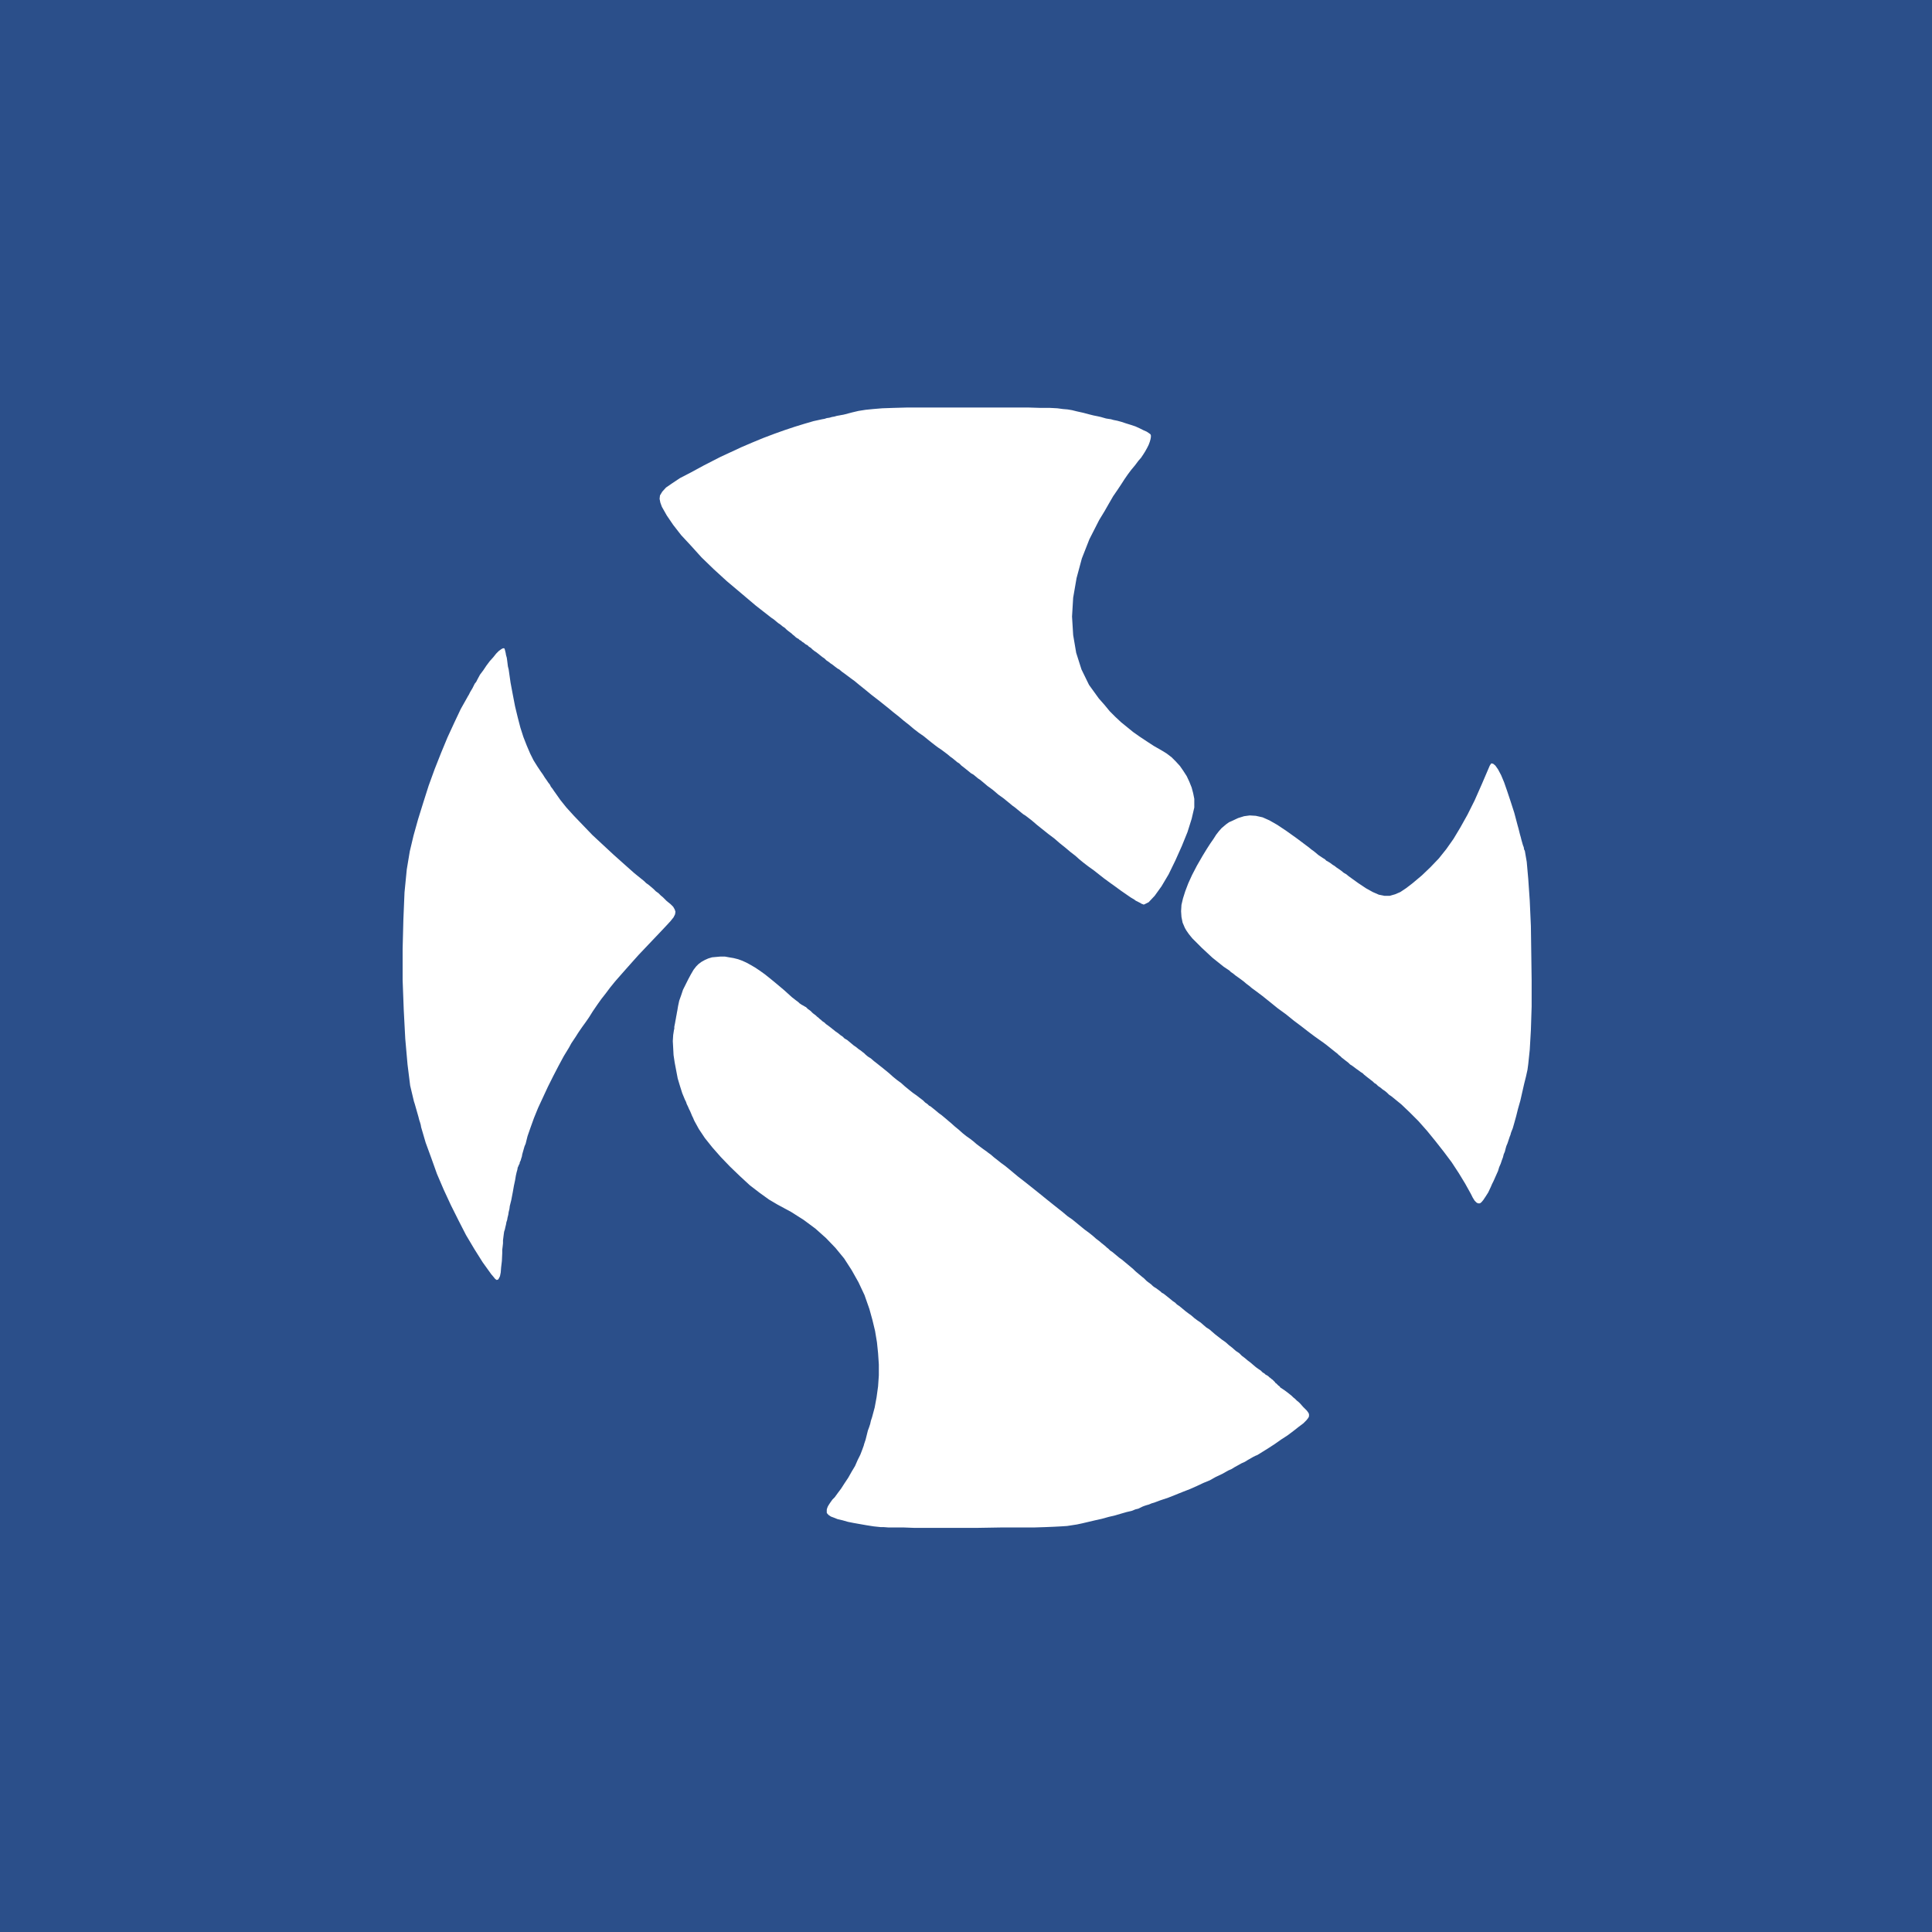
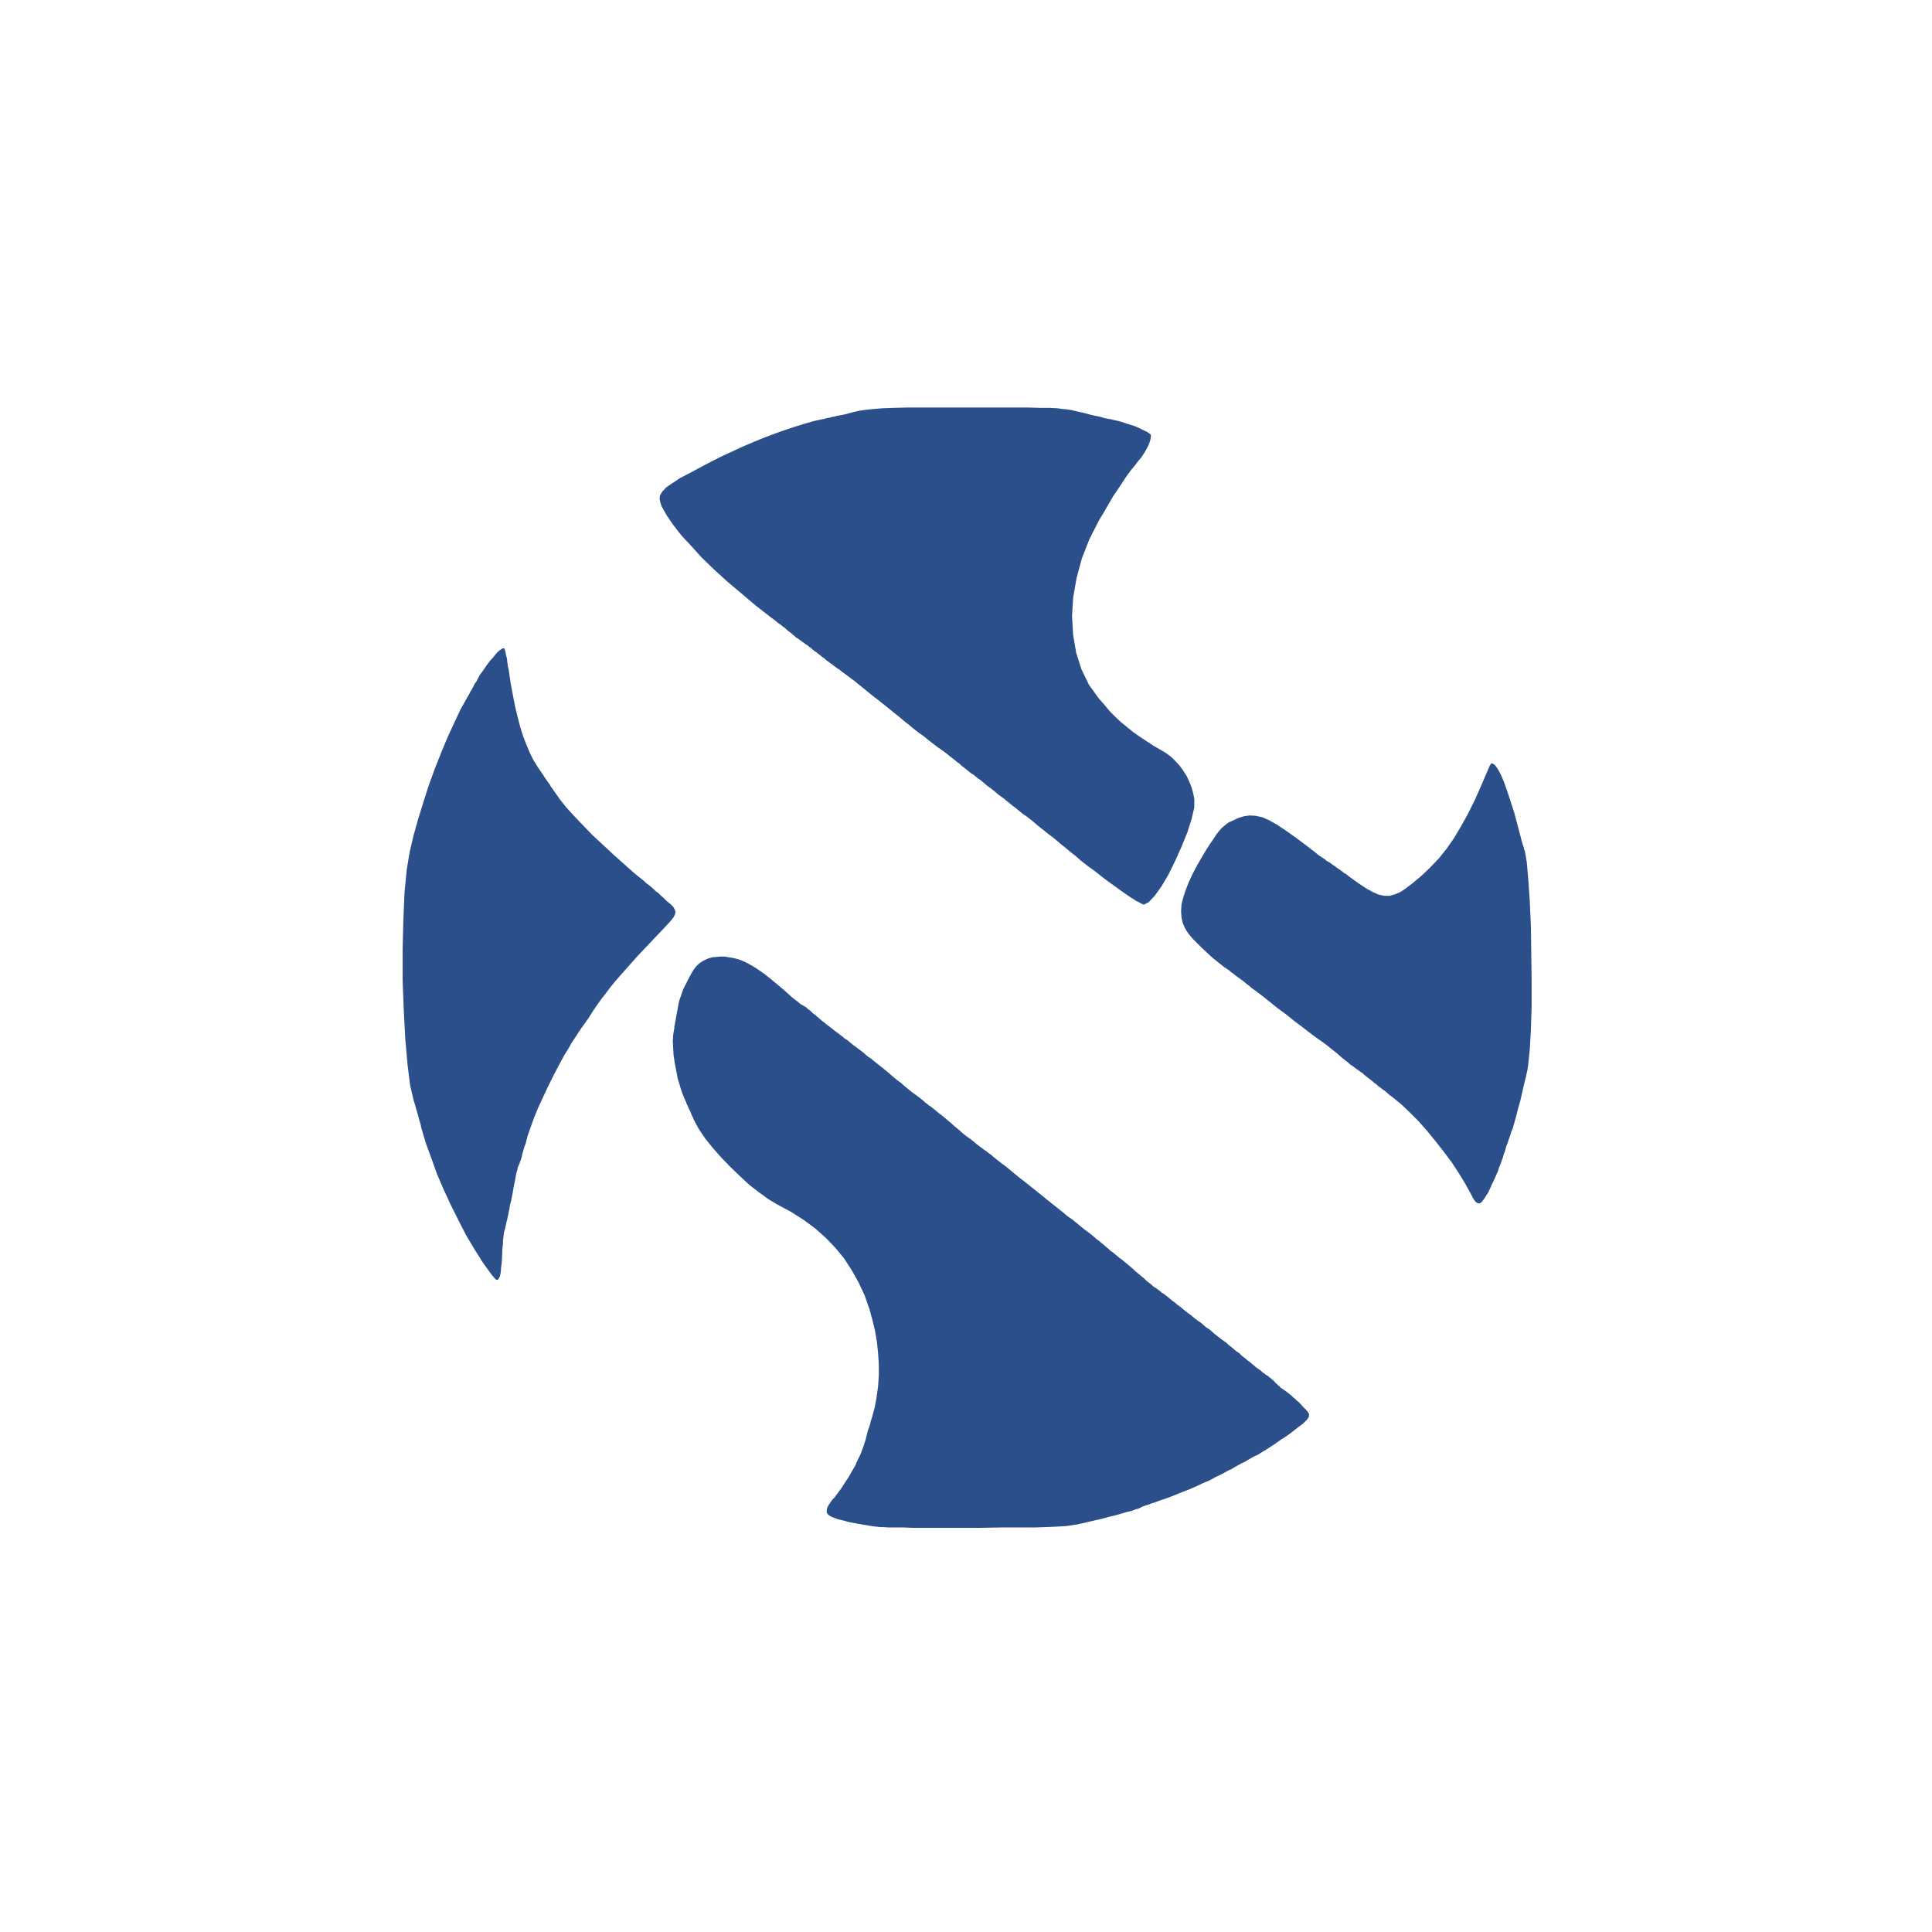
<svg xmlns="http://www.w3.org/2000/svg" viewBox="0 0 512 512" width="512" height="512">
-   <rect width="512" height="512" fill="#2B4F8A" />
-   <path d="M233.4 404.7L231.5 404.5L229.6 404.2L227.9 403.9L226.2 403.6L224.7 403.3L223.3 402.9L222.0 402.6L221.0 402.2L220.2 401.9L219.6 401.5L219.3 401.2L219.1 400.9L219.1 400.5L219.1 400.1L219.2 399.7L219.4 399.2L219.7 398.7L220.1 398.1L220.6 397.4L221.2 396.8L222.0 395.7L222.9 394.5L223.8 393.1L224.8 391.6L225.7 390.0L226.6 388.5L227.3 386.9L228.0 385.5L228.5 384.2L228.9 383.1L229.0 382.7L229.2 382.1L229.4 381.5L229.6 380.7L229.8 379.9L230.0 379.1L230.3 378.3L230.6 377.4L230.8 376.5L231.1 375.6L231.8 373.0L232.3 370.3L232.7 367.4L232.9 364.5L232.9 361.6L232.7 358.6L232.4 355.7L231.9 352.7L231.2 349.8L230.4 346.9L229.1 343.2L227.5 339.8L225.7 336.6L223.7 333.5L221.4 330.7L218.9 328.1L216.1 325.6L213.0 323.3L209.7 321.2L206.0 319.2L203.8 317.9L201.3 316.1L198.7 314.1L196.1 311.7L193.5 309.2L191.0 306.6L188.8 304.1L186.8 301.6L185.2 299.2L184.1 297.2L183.9 296.8L183.7 296.3L183.4 295.7L183.2 295.2L182.9 294.5L182.6 293.9L182.3 293.2L182.0 292.6L181.8 292.0L181.5 291.4L180.8 289.7L180.2 287.8L179.6 285.8L179.2 283.7L178.8 281.6L178.5 279.6L178.4 277.7L178.3 275.9L178.4 274.3L178.6 273.0L178.7 272.6L178.7 272.1L178.8 271.6L178.9 271.1L179.0 270.5L179.1 270.0L179.2 269.4L179.3 268.9L179.4 268.3L179.5 267.8L179.7 266.6L180.0 265.2L180.5 263.8L181.0 262.3L181.7 260.9L182.4 259.5L183.1 258.2L183.8 257.0L184.5 256.1L185.1 255.5L185.9 254.9L186.8 254.4L187.7 254.0L188.7 253.7L189.8 253.6L190.9 253.5L192.1 253.5L193.2 253.7L194.4 253.9L195.6 254.2L196.7 254.6L197.8 255.1L198.9 255.7L200.1 256.4L201.3 257.2L202.7 258.2L204.2 259.4L205.9 260.8L207.8 262.4L209.9 264.3L210.3 264.6L210.8 265.0L211.2 265.3L211.6 265.6L211.9 265.9L212.2 266.1L212.5 266.3L212.7 266.4L212.9 266.5L213.0 266.6L213.1 266.6L213.2 266.7L213.4 266.8L213.6 266.9L213.8 267.1L214.1 267.4L214.4 267.6L214.8 267.9L215.1 268.2L215.4 268.5L215.8 268.8L216.2 269.1L216.5 269.4L216.9 269.7L217.2 270.0L217.6 270.3L217.9 270.6L218.2 270.8L218.5 271.0L218.7 271.2L218.9 271.4L219.2 271.6L219.6 271.9L220.0 272.2L220.5 272.6L221.0 273.0L221.5 273.4L222.1 273.8L222.7 274.3L223.3 274.7L223.8 275.2L224.5 275.6L225.1 276.1L225.7 276.6L226.3 277.1L226.9 277.5L227.5 278.0L228.1 278.4L228.6 278.8L229.0 279.1L229.4 279.5L230.0 280.0L230.8 280.5L231.6 281.2L232.5 281.9L233.5 282.7L234.5 283.5L235.6 284.4L236.6 285.3L237.7 286.2L238.8 287.0L239.8 287.9L240.9 288.8L241.9 289.6L242.9 290.3L243.8 291.0L244.6 291.6L245.2 292.2L245.8 292.6L246.2 293.0L246.6 293.2L247.1 293.6L247.6 294.0L248.2 294.5L248.8 295.0L249.5 295.5L250.1 296.0L250.7 296.5L251.4 297.1L252.0 297.6L253.0 298.5L254.1 299.4L255.1 300.3L256.1 301.1L257.1 301.8L258.0 302.5L258.8 303.2L259.6 303.8L260.4 304.4L261.1 304.9L261.4 305.1L261.9 305.5L262.6 306.0L263.4 306.7L264.3 307.4L265.3 308.2L266.4 309.0L267.5 309.9L268.7 310.9L269.9 311.9L271.2 312.9L272.6 314.0L274.1 315.2L275.6 316.4L277.2 317.7L278.7 318.9L280.2 320.1L281.6 321.2L282.9 322.3L284.2 323.2L285.3 324.1L286.4 325.0L287.5 325.9L288.6 326.7L289.6 327.5L290.5 328.3L291.3 328.9L292.0 329.5L292.5 329.9L293.0 330.3L293.3 330.6L293.7 330.9L294.2 331.4L294.8 331.8L295.4 332.3L296.0 332.8L296.6 333.3L297.3 333.8L297.9 334.3L298.5 334.8L299.1 335.3L299.7 335.8L300.3 336.3L300.9 336.9L301.5 337.4L302.1 337.9L302.7 338.4L303.2 338.8L303.6 339.2L303.9 339.5L304.3 339.8L304.7 340.1L305.1 340.4L305.5 340.8L305.9 341.1L306.4 341.4L306.8 341.7L307.2 342.0L307.6 342.3L307.9 342.6L308.3 342.8L308.7 343.1L309.2 343.5L309.7 343.9L310.2 344.3L310.8 344.8L311.4 345.2L311.9 345.7L312.5 346.1L313.0 346.5L313.6 347.0L314.2 347.5L315.0 348.1L315.7 348.6L316.5 349.3L317.3 349.9L318.2 350.5L319.0 351.2L319.7 351.8L320.5 352.3L321.2 352.9L322.0 353.6L322.9 354.3L323.8 355.0L324.8 355.7L325.7 356.5L326.6 357.2L327.5 358.0L328.4 358.6L329.1 359.3L329.9 359.9L330.6 360.5L331.4 361.1L332.1 361.7L332.8 362.3L333.5 362.8L334.1 363.2L334.6 363.7L335.1 364.0L335.4 364.3L335.8 364.5L336.1 364.7L336.4 365.0L336.7 365.2L336.9 365.4L337.2 365.6L337.4 365.8L337.6 366.0L337.8 366.2L337.9 366.3L338.0 366.5L338.2 366.6L338.4 366.8L338.6 367.0L338.8 367.2L339.1 367.4L339.3 367.7L339.6 367.9L339.9 368.1L340.2 368.3L340.5 368.5L340.9 368.8L341.3 369.1L341.8 369.5L342.3 369.9L342.7 370.3L343.2 370.7L343.7 371.2L344.2 371.6L344.6 372.0L345.3 372.8L345.8 373.3L346.3 373.8L346.6 374.2L346.8 374.5L346.9 374.8L346.9 375.1L346.9 375.3L346.8 375.6L346.6 375.9L346.2 376.4L345.4 377.2L344.2 378.1L342.8 379.2L341.2 380.4L339.5 381.5L337.8 382.7L336.1 383.8L334.5 384.8L333.2 385.6L332.7 385.8L332.1 386.1L331.4 386.5L330.7 386.9L329.9 387.4L329.0 387.8L328.1 388.3L327.2 388.8L326.4 389.3L325.5 389.7L323.9 390.6L322.2 391.4L320.6 392.3L318.9 393.0L317.2 393.8L315.4 394.6L313.6 395.3L311.6 396.1L309.6 396.9L307.5 397.6L306.7 397.9L305.9 398.2L305.2 398.4L304.5 398.7L303.8 398.9L303.2 399.1L302.7 399.3L302.3 399.5L301.9 399.7L301.7 399.8L300.9 400.0L299.9 400.4L298.6 400.7L297.2 401.1L295.5 401.6L293.8 402.0L292.0 402.5L290.2 402.9L288.5 403.3L286.8 403.7L285.4 404.0L284.1 404.2L282.8 404.4L281.3 404.5L279.4 404.6L277.0 404.7L273.9 404.8L270.0 404.8L265.1 404.8L259.1 404.9L255.4 404.9L251.8 404.9L248.3 404.9L245.1 404.9L242.2 404.9L239.6 404.8L237.3 404.8L235.5 404.8L234.2 404.7L233.4 404.7ZM130.2 337.7L127.9 334.5L125.7 331.0L123.5 327.3L121.5 323.4L119.5 319.4L117.6 315.3L115.8 311.1L114.3 306.9L112.8 302.8L111.6 298.7L111.5 298.1L111.3 297.4L111.1 296.8L110.9 296.0L110.7 295.3L110.5 294.6L110.3 293.9L110.1 293.2L109.9 292.5L109.7 291.9L108.7 287.7L108.0 282.1L107.4 275.3L107.0 267.7L106.7 259.7L106.7 251.5L106.9 243.7L107.2 236.5L107.8 230.4L108.6 225.6L109.6 221.4L110.8 217.1L112.2 212.6L113.6 208.2L115.2 203.8L116.9 199.5L118.6 195.4L120.4 191.5L122.1 187.9L123.9 184.7L124.0 184.5L124.2 184.2L124.4 183.8L124.6 183.4L124.9 182.9L125.2 182.4L125.5 181.8L125.8 181.2L126.2 180.7L126.5 180.1L127.2 178.8L128.1 177.6L128.9 176.4L129.8 175.2L130.7 174.2L131.5 173.2L132.2 172.5L132.9 172.0L133.3 171.8L133.6 171.8L133.7 171.9L133.8 172.2L133.9 172.6L134.0 173.0L134.1 173.6L134.3 174.3L134.4 175.0L134.5 175.8L134.6 176.6L134.8 177.4L135.3 180.9L135.9 184.1L136.5 187.2L137.2 190.1L137.9 192.8L138.7 195.3L139.6 197.6L140.5 199.7L141.4 201.5L142.4 203.1L143.2 204.3L143.9 205.3L144.4 206.1L144.9 206.8L145.3 207.4L145.7 207.9L146.0 208.5L146.4 209.0L146.8 209.6L147.3 210.3L148.5 212.0L150.1 214.0L152.1 216.2L154.5 218.7L157.0 221.3L159.8 223.9L162.6 226.5L165.4 229.0L168.1 231.4L170.7 233.5L171.2 234.0L171.9 234.5L172.5 235.0L173.2 235.6L173.8 236.2L174.5 236.7L175.1 237.3L175.7 237.8L176.2 238.3L176.7 238.8L177.7 239.6L178.4 240.3L178.8 241.0L179.0 241.6L178.9 242.3L178.5 243.1L177.7 244.1L176.5 245.4L174.9 247.1L172.9 249.2L171.0 251.2L169.2 253.1L167.5 255.0L165.9 256.8L164.4 258.5L163.0 260.1L161.7 261.7L160.5 263.3L159.4 264.7L158.4 266.1L157.1 268.0L156.1 269.6L155.2 270.9L154.4 272.0L153.7 273.0L153.1 273.9L152.6 274.7L152.0 275.6L151.4 276.5L150.8 277.6L149.4 279.9L148.0 282.5L146.6 285.2L145.2 288.0L143.9 290.8L142.6 293.6L141.5 296.3L140.6 298.8L139.8 301.1L139.3 303.1L139.0 303.8L138.8 304.5L138.6 305.2L138.4 305.9L138.3 306.5L138.1 307.1L138.0 307.5L137.8 307.9L137.7 308.2L137.7 308.4L137.5 308.7L137.4 309.0L137.2 309.4L137.1 310.0L136.9 310.7L136.7 311.6L136.5 312.8L136.2 314.2L135.9 315.9L135.5 318.0L135.3 318.8L135.1 319.6L135.0 320.4L134.8 321.2L134.7 321.9L134.5 322.7L134.4 323.3L134.2 323.9L134.1 324.5L134.0 324.9L133.9 325.3L133.8 325.8L133.6 326.4L133.5 327.1L133.4 327.9L133.3 328.7L133.3 329.5L133.2 330.4L133.1 331.2L133.1 332.1L133.0 334.2L132.8 335.9L132.7 337.2L132.5 338.2L132.2 338.8L132.0 339.1L131.6 339.2L131.2 338.9L130.8 338.4L130.2 337.7ZM389.8 316.4L388.3 313.7L386.6 310.9L384.7 308.0L382.6 305.2L380.4 302.4L378.2 299.7L375.9 297.1L373.6 294.8L371.4 292.7L369.2 290.9L368.7 290.5L368.1 290.1L367.6 289.6L367.0 289.1L366.4 288.7L365.8 288.2L365.2 287.8L364.7 287.3L364.2 287.0L363.8 286.6L363.4 286.3L362.9 285.9L362.5 285.6L362.0 285.2L361.5 284.8L361.1 284.4L360.6 284.1L360.2 283.8L359.8 283.5L359.5 283.3L359.1 283.0L358.7 282.7L358.3 282.4L357.8 282.1L357.4 281.7L356.9 281.3L356.5 281.0L356.0 280.6L355.6 280.3L355.2 279.9L354.8 279.6L354.4 279.2L354.0 278.9L353.5 278.5L353.0 278.1L352.5 277.7L352.0 277.3L351.5 276.9L351.1 276.6L350.7 276.3L349.7 275.6L348.3 274.6L346.7 273.4L344.9 272.0L342.9 270.5L340.8 268.8L338.6 267.2L336.5 265.5L334.5 263.9L332.5 262.4L331.8 261.9L331.1 261.3L330.3 260.7L329.6 260.1L328.8 259.5L328.1 259.0L327.4 258.5L326.8 258.0L326.2 257.6L325.8 257.2L324.3 256.2L322.8 255.0L321.3 253.8L319.9 252.5L318.5 251.2L317.2 249.9L316.0 248.7L315.1 247.6L314.4 246.6L314.0 245.9L313.4 244.5L313.1 243.0L313.0 241.5L313.1 239.8L313.5 238.1L314.1 236.2L314.9 234.1L315.9 231.9L317.2 229.4L318.7 226.8L319.8 225.0L320.7 223.6L321.6 222.3L322.3 221.2L323.0 220.3L323.7 219.5L324.4 218.9L325.0 218.4L325.7 217.9L326.4 217.6L328.1 216.8L329.7 216.3L331.2 216.1L332.8 216.2L334.6 216.6L336.4 217.4L338.5 218.6L340.9 220.2L343.7 222.2L346.9 224.6L347.5 225.1L348.2 225.6L348.8 226.1L349.4 226.6L350.0 227.0L350.6 227.4L351.1 227.7L351.5 228.1L351.9 228.3L352.2 228.5L352.4 228.6L352.8 228.9L353.2 229.2L353.7 229.5L354.2 229.9L354.8 230.3L355.5 230.8L356.1 231.3L356.8 231.7L357.4 232.2L359.9 234.0L362.0 235.4L363.8 236.4L365.4 237.1L366.9 237.4L368.3 237.4L369.7 237.0L371.1 236.4L372.6 235.4L374.3 234.1L376.8 232.0L379.1 229.8L381.3 227.5L383.3 225.0L385.2 222.3L387.0 219.3L388.9 215.9L390.8 212.1L392.7 207.8L394.8 202.9L395.2 202.3L395.7 202.4L396.3 202.9L397.0 203.9L397.8 205.4L398.6 207.3L399.4 209.6L400.3 212.3L401.3 215.4L402.2 218.8L402.4 219.5L402.6 220.3L402.8 221.1L403.0 221.8L403.2 222.6L403.4 223.3L403.6 224.0L403.8 224.5L403.9 225.1L404.1 225.5L404.6 228.4L405.0 232.9L405.4 238.7L405.7 245.4L405.8 252.5L405.9 259.8L405.9 266.7L405.7 273.0L405.4 278.2L405.0 282.0L404.8 283.5L404.4 285.3L403.9 287.3L403.4 289.5L402.9 291.7L402.3 293.8L401.8 295.8L401.3 297.6L400.9 299.0L400.5 300.0L400.4 300.3L400.3 300.7L400.1 301.2L399.9 301.8L399.7 302.4L399.5 303.0L399.2 303.7L399.0 304.4L398.8 305.2L398.5 305.9L398.3 306.7L398.0 307.5L397.7 308.4L397.3 309.3L397.0 310.3L396.6 311.2L396.2 312.1L395.8 313.0L395.4 313.8L395.1 314.5L394.4 316.0L393.7 317.1L393.1 318.0L392.6 318.6L392.2 318.9L391.7 318.9L391.3 318.7L390.8 318.2L390.3 317.4L389.8 316.4ZM299.6 237.8L298.3 236.9L297.0 236.0L295.5 234.9L294.1 233.9L292.6 232.8L291.2 231.7L289.8 230.6L288.4 229.6L287.1 228.6L286.0 227.7L285.0 226.8L283.7 225.8L282.4 224.7L280.9 223.5L279.4 222.2L277.8 221.0L276.3 219.8L274.8 218.6L273.4 217.4L272.1 216.4L271.7 216.1L271.2 215.8L270.7 215.4L270.1 214.9L269.6 214.5L269.0 214.0L268.3 213.5L267.7 213.0L267.1 212.5L266.6 212.1L266.0 211.6L265.3 211.1L264.6 210.6L263.9 210.0L263.2 209.4L262.4 208.8L261.7 208.3L261.0 207.7L260.4 207.2L259.8 206.7L259.2 206.3L258.6 205.8L258.0 205.3L257.3 204.9L256.7 204.4L256.2 204.0L255.7 203.6L255.2 203.2L254.8 202.9L254.5 202.6L254.2 202.3L253.7 202.0L253.1 201.5L252.5 201.0L251.8 200.5L251.1 199.9L250.3 199.3L249.5 198.7L248.6 198.1L247.8 197.5L246.9 196.8L245.9 196.0L244.8 195.1L243.5 194.2L242.2 193.2L240.9 192.1L239.5 191.0L238.2 189.9L236.8 188.8L235.6 187.8L233.1 185.8L230.9 184.1L229.2 182.7L227.7 181.5L226.5 180.5L225.4 179.7L224.6 179.1L223.8 178.5L223.1 178.0L222.4 177.4L222.0 177.2L221.6 176.9L221.2 176.6L220.7 176.2L220.1 175.8L219.6 175.4L219.0 175.0L218.5 174.5L217.9 174.1L217.4 173.7L216.9 173.3L216.4 172.9L215.8 172.5L215.3 172.1L214.9 171.7L214.4 171.4L214.0 171.0L213.6 170.8L213.3 170.6L213.1 170.4L212.8 170.2L212.6 170.1L212.3 169.8L211.9 169.6L211.6 169.3L211.2 169.1L210.8 168.8L210.5 168.5L210.1 168.2L209.8 167.9L209.4 167.6L209.0 167.3L208.5 166.9L208.0 166.4L207.4 166.0L206.8 165.5L206.2 165.1L205.6 164.6L205.0 164.1L204.4 163.7L200.3 160.5L196.4 157.2L192.6 154.0L189.1 150.8L185.9 147.7L183.1 144.6L180.5 141.8L178.4 139.1L176.7 136.6L175.4 134.3L175.0 133.2L174.8 132.2L174.9 131.3L175.5 130.3L176.5 129.2L178.1 128.1L180.2 126.7L183.1 125.2L186.6 123.3L190.9 121.1L193.7 119.8L196.5 118.5L199.3 117.3L202.2 116.1L205.1 115.0L207.9 114.0L210.6 113.1L213.2 112.3L215.6 111.6L217.9 111.1L218.5 111.0L219.1 110.8L219.8 110.7L220.5 110.5L221.1 110.4L221.8 110.2L222.4 110.1L222.9 110.0L223.5 109.9L223.9 109.8L225.8 109.3L227.5 108.9L229.4 108.6L231.4 108.4L233.8 108.2L236.7 108.1L240.3 108.0L244.7 108.0L250.2 108.0L256.9 108.0L263.3 108.0L268.5 108.0L272.6 108.0L275.8 108.1L278.3 108.1L280.2 108.2L281.7 108.4L282.9 108.5L284.1 108.7L285.3 109.0L287.1 109.4L288.6 109.8L289.8 110.1L290.8 110.3L291.7 110.5L292.4 110.7L293.1 110.9L293.7 111.0L294.4 111.1L295.1 111.3L296.1 111.5L297.2 111.8L298.4 112.2L299.7 112.6L300.9 113.0L302.0 113.5L303.0 114.0L303.9 114.4L304.5 114.8L304.9 115.1L305.0 115.4L305.0 115.8L304.9 116.4L304.7 117.1L304.4 117.9L304.0 118.7L303.5 119.6L303.0 120.4L302.4 121.3L301.7 122.1L300.8 123.3L299.8 124.5L298.9 125.7L298.0 127.0L297.1 128.4L296.1 129.9L295.0 131.5L293.9 133.4L292.7 135.5L291.3 137.8L288.7 142.9L286.7 148.0L285.3 153.2L284.4 158.4L284.1 163.4L284.4 168.3L285.2 173.0L286.6 177.4L288.6 181.5L291.2 185.1L292.7 186.8L294.1 188.5L295.6 190.0L297.1 191.4L298.7 192.7L300.3 194.0L302.0 195.2L303.8 196.4L305.8 197.7L307.9 198.9L309.2 199.7L310.5 200.7L311.6 201.8L312.7 203.0L313.6 204.3L314.5 205.7L315.2 207.2L315.8 208.7L316.2 210.2L316.5 211.7L316.5 214.0L315.8 217.0L314.7 220.5L313.2 224.2L311.5 228.0L309.7 231.7L307.8 234.9L306.0 237.4L304.4 239.1L303.2 239.7L303.0 239.7L302.8 239.6L302.5 239.5L302.2 239.3L301.8 239.1L301.4 238.9L301.0 238.7L300.6 238.4L300.1 238.1L299.6 237.8Z" fill="#FFFFFF" />
+   <rect width="512" height="512" fill="#FFFFFF" />
+   <path d="M233.4 404.7L231.5 404.5L229.6 404.2L227.9 403.9L226.2 403.6L224.7 403.3L223.3 402.9L222.0 402.6L221.0 402.2L220.2 401.9L219.6 401.5L219.3 401.2L219.1 400.9L219.1 400.5L219.1 400.1L219.2 399.7L219.4 399.2L219.7 398.7L220.1 398.1L220.6 397.4L221.2 396.8L222.0 395.7L222.9 394.5L223.8 393.1L224.8 391.6L225.7 390.0L226.6 388.5L227.3 386.9L228.0 385.5L228.5 384.2L228.9 383.1L229.0 382.7L229.2 382.1L229.4 381.5L229.6 380.7L229.8 379.9L230.0 379.1L230.3 378.3L230.6 377.4L230.8 376.5L231.1 375.6L231.8 373.0L232.3 370.3L232.7 367.4L232.9 364.5L232.9 361.6L232.7 358.6L232.4 355.7L231.9 352.7L231.2 349.8L230.4 346.9L229.1 343.2L227.5 339.8L225.7 336.6L223.7 333.5L221.4 330.7L218.9 328.1L216.1 325.6L213.0 323.3L209.7 321.2L206.0 319.2L203.8 317.9L201.3 316.1L198.7 314.1L196.1 311.7L193.5 309.2L191.0 306.6L188.8 304.1L186.8 301.6L185.2 299.2L184.1 297.2L183.9 296.8L183.7 296.3L183.4 295.7L183.2 295.2L182.9 294.5L182.6 293.9L182.3 293.2L182.0 292.6L181.8 292.0L181.5 291.4L180.8 289.7L180.2 287.8L179.6 285.8L179.2 283.7L178.8 281.6L178.5 279.6L178.4 277.7L178.3 275.9L178.4 274.3L178.6 273.0L178.7 272.6L178.7 272.1L178.8 271.6L178.9 271.1L179.0 270.5L179.1 270.0L179.2 269.4L179.3 268.9L179.4 268.3L179.5 267.8L179.7 266.6L180.0 265.2L180.5 263.8L181.0 262.3L181.7 260.9L182.4 259.5L183.1 258.2L183.8 257.0L184.5 256.1L185.1 255.5L185.9 254.9L186.8 254.4L187.7 254.0L188.7 253.7L189.8 253.6L190.9 253.5L192.1 253.5L193.2 253.7L194.4 253.9L195.6 254.2L196.7 254.6L197.8 255.1L198.9 255.7L200.1 256.4L201.3 257.2L202.7 258.2L204.2 259.4L205.9 260.8L207.8 262.4L209.9 264.3L210.3 264.6L210.8 265.0L211.2 265.3L211.6 265.6L211.9 265.9L212.2 266.1L212.5 266.3L212.7 266.4L212.9 266.5L213.0 266.6L213.1 266.6L213.2 266.7L213.4 266.8L213.6 266.9L213.8 267.1L214.1 267.4L214.4 267.6L214.8 267.9L215.1 268.2L215.4 268.5L215.8 268.8L216.2 269.1L216.5 269.4L216.9 269.7L217.2 270.0L217.6 270.3L217.9 270.6L218.2 270.8L218.5 271.0L218.7 271.2L218.9 271.4L219.2 271.6L219.6 271.9L220.0 272.2L220.5 272.6L221.0 273.0L221.5 273.4L222.1 273.8L222.7 274.3L223.3 274.7L223.8 275.2L224.5 275.6L225.1 276.1L225.7 276.6L226.3 277.1L226.9 277.5L227.5 278.0L228.1 278.4L228.6 278.8L229.0 279.1L229.4 279.5L230.0 280.0L230.8 280.5L231.6 281.2L232.5 281.9L233.5 282.7L234.5 283.5L235.6 284.4L236.6 285.3L237.7 286.2L238.8 287.0L239.8 287.9L240.9 288.8L241.9 289.6L242.9 290.3L243.8 291.0L244.6 291.6L245.2 292.2L245.8 292.6L246.2 293.0L246.6 293.2L247.1 293.6L247.6 294.0L248.2 294.5L248.8 295.0L249.5 295.5L250.1 296.0L250.7 296.5L251.4 297.1L252.0 297.6L253.0 298.5L254.1 299.4L255.1 300.3L256.1 301.1L257.1 301.8L258.0 302.5L258.8 303.2L259.6 303.8L260.4 304.4L261.1 304.9L261.4 305.1L261.9 305.5L262.6 306.0L263.4 306.7L264.3 307.4L265.3 308.2L266.4 309.0L267.5 309.9L268.7 310.9L269.9 311.9L271.2 312.9L272.6 314.0L274.1 315.2L275.6 316.4L277.2 317.7L278.7 318.9L280.2 320.1L281.6 321.2L282.9 322.3L284.2 323.2L285.3 324.1L286.4 325.0L287.5 325.9L288.6 326.7L289.6 327.5L290.5 328.3L291.3 328.9L292.0 329.5L292.5 329.9L293.0 330.3L293.3 330.6L293.7 330.9L294.2 331.4L294.8 331.8L295.4 332.3L296.0 332.8L296.6 333.3L297.3 333.8L297.9 334.3L298.5 334.8L299.1 335.3L299.7 335.8L300.3 336.3L300.9 336.9L301.5 337.4L302.1 337.9L302.7 338.4L303.2 338.8L303.6 339.2L303.9 339.5L304.3 339.8L304.7 340.1L305.1 340.4L305.5 340.8L305.9 341.1L306.4 341.4L306.8 341.7L307.2 342.0L307.6 342.3L307.9 342.6L308.3 342.8L308.7 343.1L309.2 343.5L309.7 343.9L310.2 344.3L310.8 344.8L311.4 345.2L311.9 345.7L312.5 346.1L313.0 346.5L313.6 347.0L314.2 347.5L315.0 348.1L315.7 348.6L316.5 349.3L317.3 349.9L318.2 350.5L319.0 351.2L319.7 351.8L320.5 352.3L321.2 352.9L322.0 353.6L322.9 354.3L323.8 355.0L324.8 355.7L325.7 356.5L326.6 357.2L327.5 358.0L328.4 358.6L329.1 359.3L329.9 359.9L330.6 360.5L331.4 361.1L332.1 361.7L332.8 362.3L333.5 362.8L334.1 363.2L334.6 363.7L335.1 364.0L335.4 364.3L335.8 364.5L336.1 364.7L336.4 365.0L336.7 365.2L336.9 365.4L337.2 365.6L337.4 365.8L337.6 366.0L337.8 366.2L337.9 366.3L338.0 366.5L338.2 366.6L338.4 366.8L338.6 367.0L338.8 367.2L339.1 367.4L339.3 367.7L339.6 367.9L339.9 368.1L340.2 368.3L340.5 368.5L340.9 368.8L341.3 369.1L341.8 369.5L342.3 369.9L342.7 370.3L343.2 370.7L343.7 371.2L344.2 371.6L344.6 372.0L345.3 372.8L345.8 373.3L346.3 373.8L346.6 374.2L346.8 374.5L346.9 374.8L346.9 375.1L346.9 375.3L346.8 375.6L346.6 375.9L346.2 376.4L345.4 377.2L344.2 378.1L342.8 379.2L341.2 380.4L339.5 381.5L337.8 382.7L336.1 383.8L334.5 384.8L333.2 385.6L332.7 385.8L332.1 386.1L331.4 386.5L330.7 386.9L329.9 387.4L329.0 387.8L328.1 388.3L327.2 388.8L326.4 389.3L325.5 389.7L323.9 390.6L322.2 391.4L320.6 392.3L318.9 393.0L317.2 393.8L315.4 394.6L313.6 395.3L311.6 396.1L309.6 396.9L307.5 397.6L306.7 397.9L305.9 398.2L305.2 398.4L304.5 398.7L303.8 398.9L303.2 399.1L302.7 399.3L302.3 399.5L301.9 399.7L301.7 399.8L300.9 400.0L299.9 400.4L298.6 400.7L297.2 401.1L295.5 401.6L293.8 402.0L292.0 402.5L290.2 402.9L288.5 403.3L286.8 403.7L285.4 404.0L284.1 404.2L282.8 404.4L281.3 404.5L279.4 404.6L277.0 404.7L273.9 404.8L270.0 404.8L265.1 404.8L259.1 404.9L255.4 404.9L251.8 404.9L248.3 404.9L245.1 404.9L242.2 404.9L239.6 404.8L237.3 404.8L235.5 404.8L234.2 404.7L233.4 404.7ZM130.2 337.7L127.9 334.5L125.7 331.0L123.5 327.3L121.5 323.4L119.5 319.4L117.6 315.3L115.8 311.1L114.3 306.9L112.8 302.8L111.6 298.7L111.5 298.1L111.3 297.4L111.1 296.8L110.9 296.0L110.7 295.3L110.5 294.6L110.3 293.9L110.1 293.2L109.9 292.5L109.7 291.9L108.7 287.7L108.0 282.1L107.4 275.3L107.0 267.7L106.7 259.7L106.7 251.5L106.9 243.7L107.2 236.5L107.8 230.4L108.6 225.6L109.6 221.4L110.8 217.1L112.2 212.6L113.6 208.2L115.2 203.8L116.9 199.5L118.6 195.4L120.4 191.5L122.1 187.9L123.9 184.7L124.0 184.5L124.2 184.2L124.4 183.8L124.6 183.4L124.9 182.9L125.2 182.4L125.5 181.8L125.8 181.2L126.2 180.7L126.5 180.1L127.2 178.8L128.1 177.6L128.9 176.4L129.8 175.2L130.7 174.2L131.5 173.2L132.2 172.5L132.9 172.0L133.3 171.8L133.6 171.8L133.7 171.9L133.8 172.2L133.9 172.6L134.0 173.0L134.1 173.6L134.3 174.3L134.4 175.0L134.5 175.8L134.6 176.6L134.8 177.4L135.3 180.9L135.9 184.1L136.5 187.2L137.2 190.1L137.9 192.8L138.7 195.3L139.6 197.6L140.5 199.7L141.4 201.5L142.4 203.1L143.2 204.3L143.9 205.3L144.4 206.1L144.9 206.8L145.3 207.4L145.7 207.9L146.0 208.5L146.4 209.0L146.8 209.6L147.3 210.3L148.5 212.0L150.1 214.0L152.1 216.2L154.5 218.7L157.0 221.3L159.8 223.9L162.6 226.5L165.4 229.0L168.1 231.4L170.7 233.5L171.2 234.0L171.9 234.5L172.5 235.0L173.2 235.6L173.8 236.2L174.5 236.7L175.1 237.3L175.7 237.8L176.2 238.3L176.7 238.8L177.7 239.6L178.4 240.3L178.8 241.0L179.0 241.6L178.9 242.3L178.5 243.1L177.7 244.1L176.5 245.4L174.9 247.1L172.9 249.2L171.0 251.2L169.2 253.1L167.5 255.0L165.9 256.8L164.4 258.5L163.0 260.1L161.7 261.7L160.5 263.3L159.4 264.7L158.4 266.1L157.1 268.0L156.1 269.6L155.2 270.9L154.4 272.0L153.7 273.0L153.1 273.9L152.6 274.7L152.0 275.6L151.4 276.5L150.8 277.6L149.4 279.9L148.0 282.5L146.6 285.2L145.2 288.0L143.9 290.8L142.6 293.6L141.5 296.3L140.6 298.8L139.8 301.1L139.3 303.1L139.0 303.8L138.8 304.5L138.6 305.2L138.4 305.9L138.3 306.5L138.1 307.1L138.0 307.5L137.8 307.9L137.7 308.2L137.7 308.4L137.5 308.7L137.4 309.0L137.2 309.4L137.1 310.0L136.9 310.7L136.7 311.6L136.5 312.8L136.2 314.2L135.9 315.9L135.5 318.0L135.3 318.8L135.1 319.6L135.0 320.4L134.8 321.2L134.7 321.9L134.5 322.7L134.4 323.3L134.2 323.9L134.1 324.5L134.0 324.9L133.9 325.3L133.8 325.8L133.6 326.4L133.5 327.1L133.4 327.9L133.3 328.7L133.3 329.5L133.2 330.4L133.1 331.2L133.1 332.1L133.0 334.2L132.8 335.9L132.7 337.2L132.5 338.2L132.2 338.8L132.0 339.1L131.6 339.2L131.2 338.9L130.8 338.4L130.2 337.7ZM389.8 316.4L388.3 313.7L386.6 310.9L384.7 308.0L382.6 305.2L380.4 302.4L378.2 299.7L375.9 297.1L373.6 294.8L371.4 292.7L369.2 290.9L368.7 290.5L368.1 290.1L367.6 289.6L367.0 289.1L366.4 288.7L365.8 288.2L365.2 287.8L364.7 287.3L364.2 287.0L363.8 286.6L363.4 286.3L362.9 285.9L362.5 285.6L362.0 285.2L361.5 284.8L361.1 284.4L360.6 284.1L360.2 283.8L359.8 283.5L359.5 283.3L359.1 283.0L358.7 282.7L358.3 282.4L357.8 282.1L357.4 281.7L356.9 281.3L356.5 281.0L356.0 280.6L355.6 280.3L355.2 279.9L354.8 279.6L354.4 279.2L354.0 278.9L353.5 278.5L353.0 278.1L352.5 277.7L352.0 277.3L351.5 276.9L351.1 276.6L350.7 276.3L349.7 275.6L348.3 274.6L346.7 273.4L344.9 272.0L342.9 270.5L340.8 268.8L338.6 267.2L336.5 265.5L334.5 263.9L332.5 262.4L331.8 261.9L331.1 261.3L330.3 260.7L329.6 260.1L328.8 259.5L328.1 259.0L327.4 258.5L326.8 258.0L326.2 257.6L325.8 257.2L324.3 256.2L322.8 255.0L321.3 253.8L319.9 252.5L318.5 251.2L317.2 249.9L316.0 248.7L315.1 247.6L314.4 246.6L314.0 245.9L313.4 244.5L313.1 243.0L313.0 241.5L313.1 239.8L313.5 238.1L314.1 236.2L314.9 234.1L315.9 231.9L317.2 229.4L318.7 226.8L319.8 225.0L320.7 223.6L321.6 222.3L322.3 221.2L323.0 220.3L323.7 219.5L324.4 218.9L325.0 218.4L325.7 217.9L326.4 217.6L328.1 216.8L329.7 216.3L331.2 216.1L332.8 216.2L334.6 216.6L336.4 217.4L338.5 218.6L340.9 220.2L343.7 222.2L346.9 224.6L347.5 225.1L348.2 225.6L348.8 226.1L349.4 226.6L350.0 227.0L350.6 227.4L351.1 227.7L351.5 228.1L351.9 228.3L352.2 228.5L352.4 228.6L352.8 228.9L353.2 229.2L353.7 229.5L354.2 229.9L354.8 230.3L355.5 230.8L356.1 231.3L356.8 231.7L357.4 232.2L359.9 234.0L362.0 235.4L363.8 236.4L365.4 237.1L366.9 237.4L368.3 237.4L369.7 237.0L371.1 236.4L372.6 235.4L374.3 234.1L376.8 232.0L379.1 229.8L381.3 227.5L383.3 225.0L385.2 222.3L387.0 219.3L388.9 215.9L390.8 212.1L392.7 207.8L394.8 202.9L395.2 202.3L395.7 202.4L396.3 202.9L397.0 203.9L397.8 205.4L398.6 207.3L399.4 209.6L400.3 212.3L401.3 215.4L402.2 218.8L402.4 219.5L402.6 220.3L402.8 221.1L403.0 221.8L403.2 222.6L403.4 223.3L403.6 224.0L403.8 224.5L403.9 225.1L404.1 225.5L404.6 228.4L405.0 232.9L405.4 238.7L405.7 245.4L405.8 252.5L405.9 259.8L405.9 266.7L405.7 273.0L405.4 278.2L405.0 282.0L404.8 283.5L404.4 285.3L403.9 287.3L403.4 289.5L402.9 291.7L402.3 293.8L401.8 295.8L401.3 297.6L400.9 299.0L400.5 300.0L400.4 300.3L400.3 300.7L400.1 301.2L399.9 301.8L399.7 302.4L399.5 303.0L399.2 303.7L399.0 304.4L398.8 305.2L398.5 305.9L398.3 306.7L398.0 307.5L397.7 308.4L397.3 309.3L397.0 310.3L396.6 311.2L396.2 312.1L395.8 313.0L395.4 313.8L395.1 314.5L394.4 316.0L393.7 317.1L393.1 318.0L392.6 318.6L392.2 318.9L391.7 318.9L391.3 318.7L390.8 318.2L390.3 317.4L389.8 316.4ZM299.6 237.8L298.3 236.9L297.0 236.0L295.5 234.9L294.1 233.9L292.6 232.8L291.2 231.7L289.8 230.6L288.4 229.6L287.1 228.6L286.0 227.7L285.0 226.8L283.7 225.8L282.4 224.7L280.9 223.5L279.4 222.2L277.8 221.0L276.3 219.8L274.8 218.6L273.4 217.4L272.1 216.4L271.7 216.1L271.2 215.8L270.7 215.4L270.1 214.9L269.6 214.5L269.0 214.0L268.3 213.5L267.7 213.0L267.1 212.5L266.6 212.1L266.0 211.6L265.3 211.1L264.6 210.6L263.9 210.0L263.2 209.4L262.4 208.8L261.7 208.3L261.0 207.7L260.4 207.2L259.8 206.7L259.2 206.3L258.6 205.8L258.0 205.3L257.3 204.9L256.7 204.4L256.2 204.0L255.7 203.6L255.2 203.2L254.8 202.9L254.5 202.6L254.2 202.3L253.7 202.0L253.1 201.5L252.5 201.0L251.8 200.5L251.1 199.9L250.3 199.3L249.5 198.7L248.6 198.1L247.8 197.5L246.9 196.8L245.9 196.0L244.8 195.1L243.5 194.2L242.2 193.2L240.9 192.1L239.5 191.0L238.2 189.9L236.8 188.8L235.6 187.8L233.1 185.8L230.9 184.1L229.2 182.7L227.7 181.5L226.5 180.5L225.4 179.7L224.6 179.1L223.8 178.5L223.1 178.0L222.4 177.4L222.0 177.2L221.6 176.9L221.2 176.6L220.7 176.2L220.1 175.8L219.6 175.4L219.0 175.0L218.5 174.5L217.9 174.1L217.4 173.7L216.9 173.3L216.4 172.9L215.8 172.5L215.3 172.1L214.9 171.7L214.4 171.4L214.0 171.0L213.6 170.8L213.3 170.6L213.1 170.4L212.8 170.2L212.6 170.1L212.3 169.8L211.9 169.6L211.6 169.3L211.2 169.1L210.8 168.8L210.5 168.5L210.1 168.2L209.8 167.9L209.4 167.6L209.0 167.3L208.5 166.9L208.0 166.4L207.4 166.0L206.8 165.5L206.2 165.1L205.6 164.6L205.0 164.1L204.4 163.7L200.3 160.5L196.4 157.2L192.6 154.0L189.1 150.8L185.9 147.7L183.1 144.6L180.5 141.8L178.4 139.1L176.7 136.6L175.4 134.3L175.0 133.2L174.8 132.2L174.9 131.3L175.5 130.3L176.5 129.2L178.1 128.1L180.2 126.7L183.1 125.2L186.6 123.3L190.9 121.1L193.7 119.8L196.5 118.5L199.3 117.3L202.2 116.1L205.1 115.0L207.9 114.0L210.6 113.1L213.2 112.3L215.6 111.6L217.9 111.1L218.5 111.0L219.1 110.8L219.8 110.7L220.5 110.5L221.1 110.4L221.8 110.2L222.4 110.1L222.9 110.0L223.5 109.9L223.9 109.8L225.8 109.3L227.5 108.9L229.4 108.6L231.4 108.4L233.8 108.2L236.7 108.1L240.3 108.0L244.7 108.0L250.2 108.0L256.9 108.0L263.3 108.0L268.5 108.0L272.6 108.0L275.8 108.1L278.3 108.1L280.2 108.2L281.7 108.4L282.9 108.5L284.1 108.7L285.3 109.0L287.1 109.4L288.6 109.8L289.8 110.1L290.8 110.3L291.7 110.5L292.4 110.7L293.1 110.9L293.7 111.0L294.4 111.1L295.1 111.3L296.1 111.5L297.2 111.8L298.4 112.2L299.7 112.6L300.9 113.0L302.0 113.5L303.0 114.0L303.9 114.4L304.5 114.8L304.9 115.1L305.0 115.4L305.0 115.8L304.9 116.4L304.7 117.1L304.4 117.9L304.0 118.7L303.5 119.6L303.0 120.4L302.4 121.3L301.7 122.1L300.8 123.3L299.8 124.5L298.9 125.7L298.0 127.0L297.1 128.4L296.1 129.9L295.0 131.5L293.9 133.4L292.7 135.5L291.3 137.8L288.7 142.9L286.7 148.0L285.3 153.2L284.4 158.4L284.1 163.4L284.4 168.3L285.2 173.0L286.6 177.4L288.6 181.5L291.2 185.1L292.7 186.8L294.1 188.5L295.6 190.0L297.1 191.4L298.7 192.7L300.3 194.0L302.0 195.2L303.8 196.4L305.8 197.7L307.9 198.9L309.2 199.7L310.5 200.7L311.6 201.8L312.7 203.0L313.6 204.3L314.5 205.7L315.2 207.2L315.8 208.7L316.2 210.2L316.5 211.7L316.5 214.0L315.8 217.0L314.7 220.5L313.2 224.2L311.5 228.0L309.7 231.7L307.8 234.9L306.0 237.4L304.4 239.1L303.2 239.7L303.0 239.7L302.8 239.6L302.5 239.5L302.2 239.3L301.8 239.1L301.4 238.9L301.0 238.7L300.6 238.4L300.1 238.1L299.6 237.8Z" fill="#2B4F8A" />
</svg>
